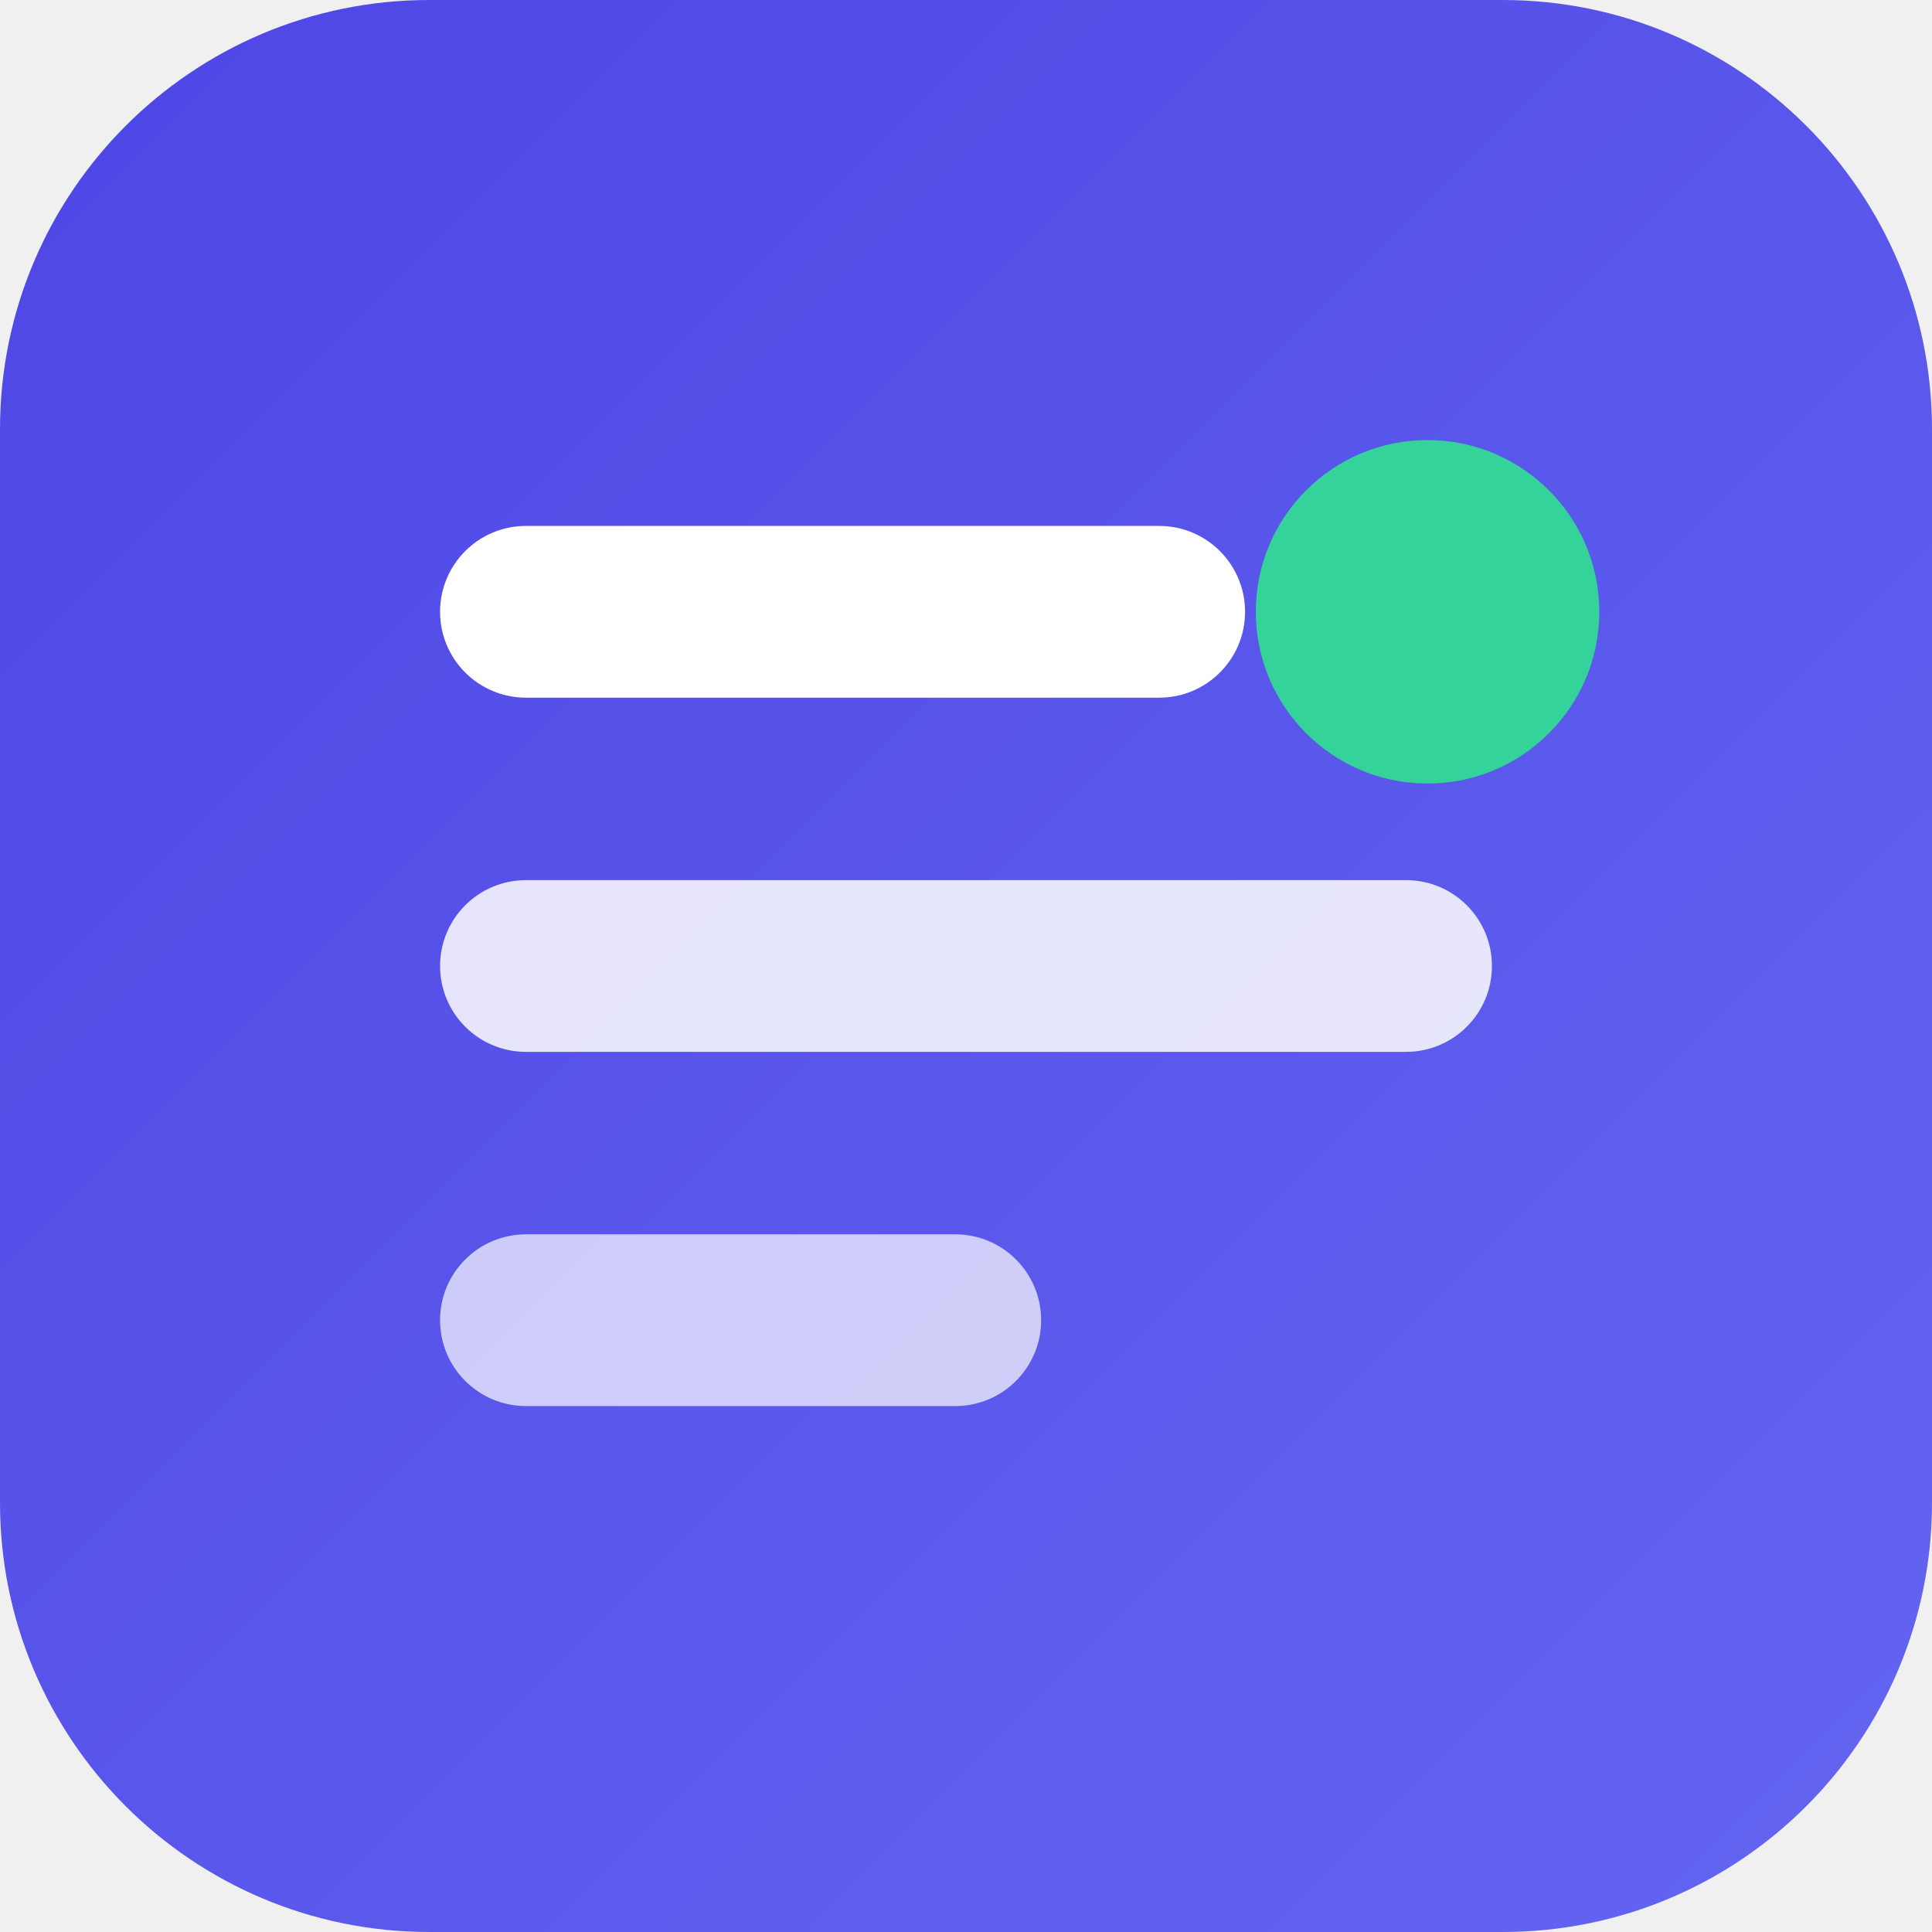
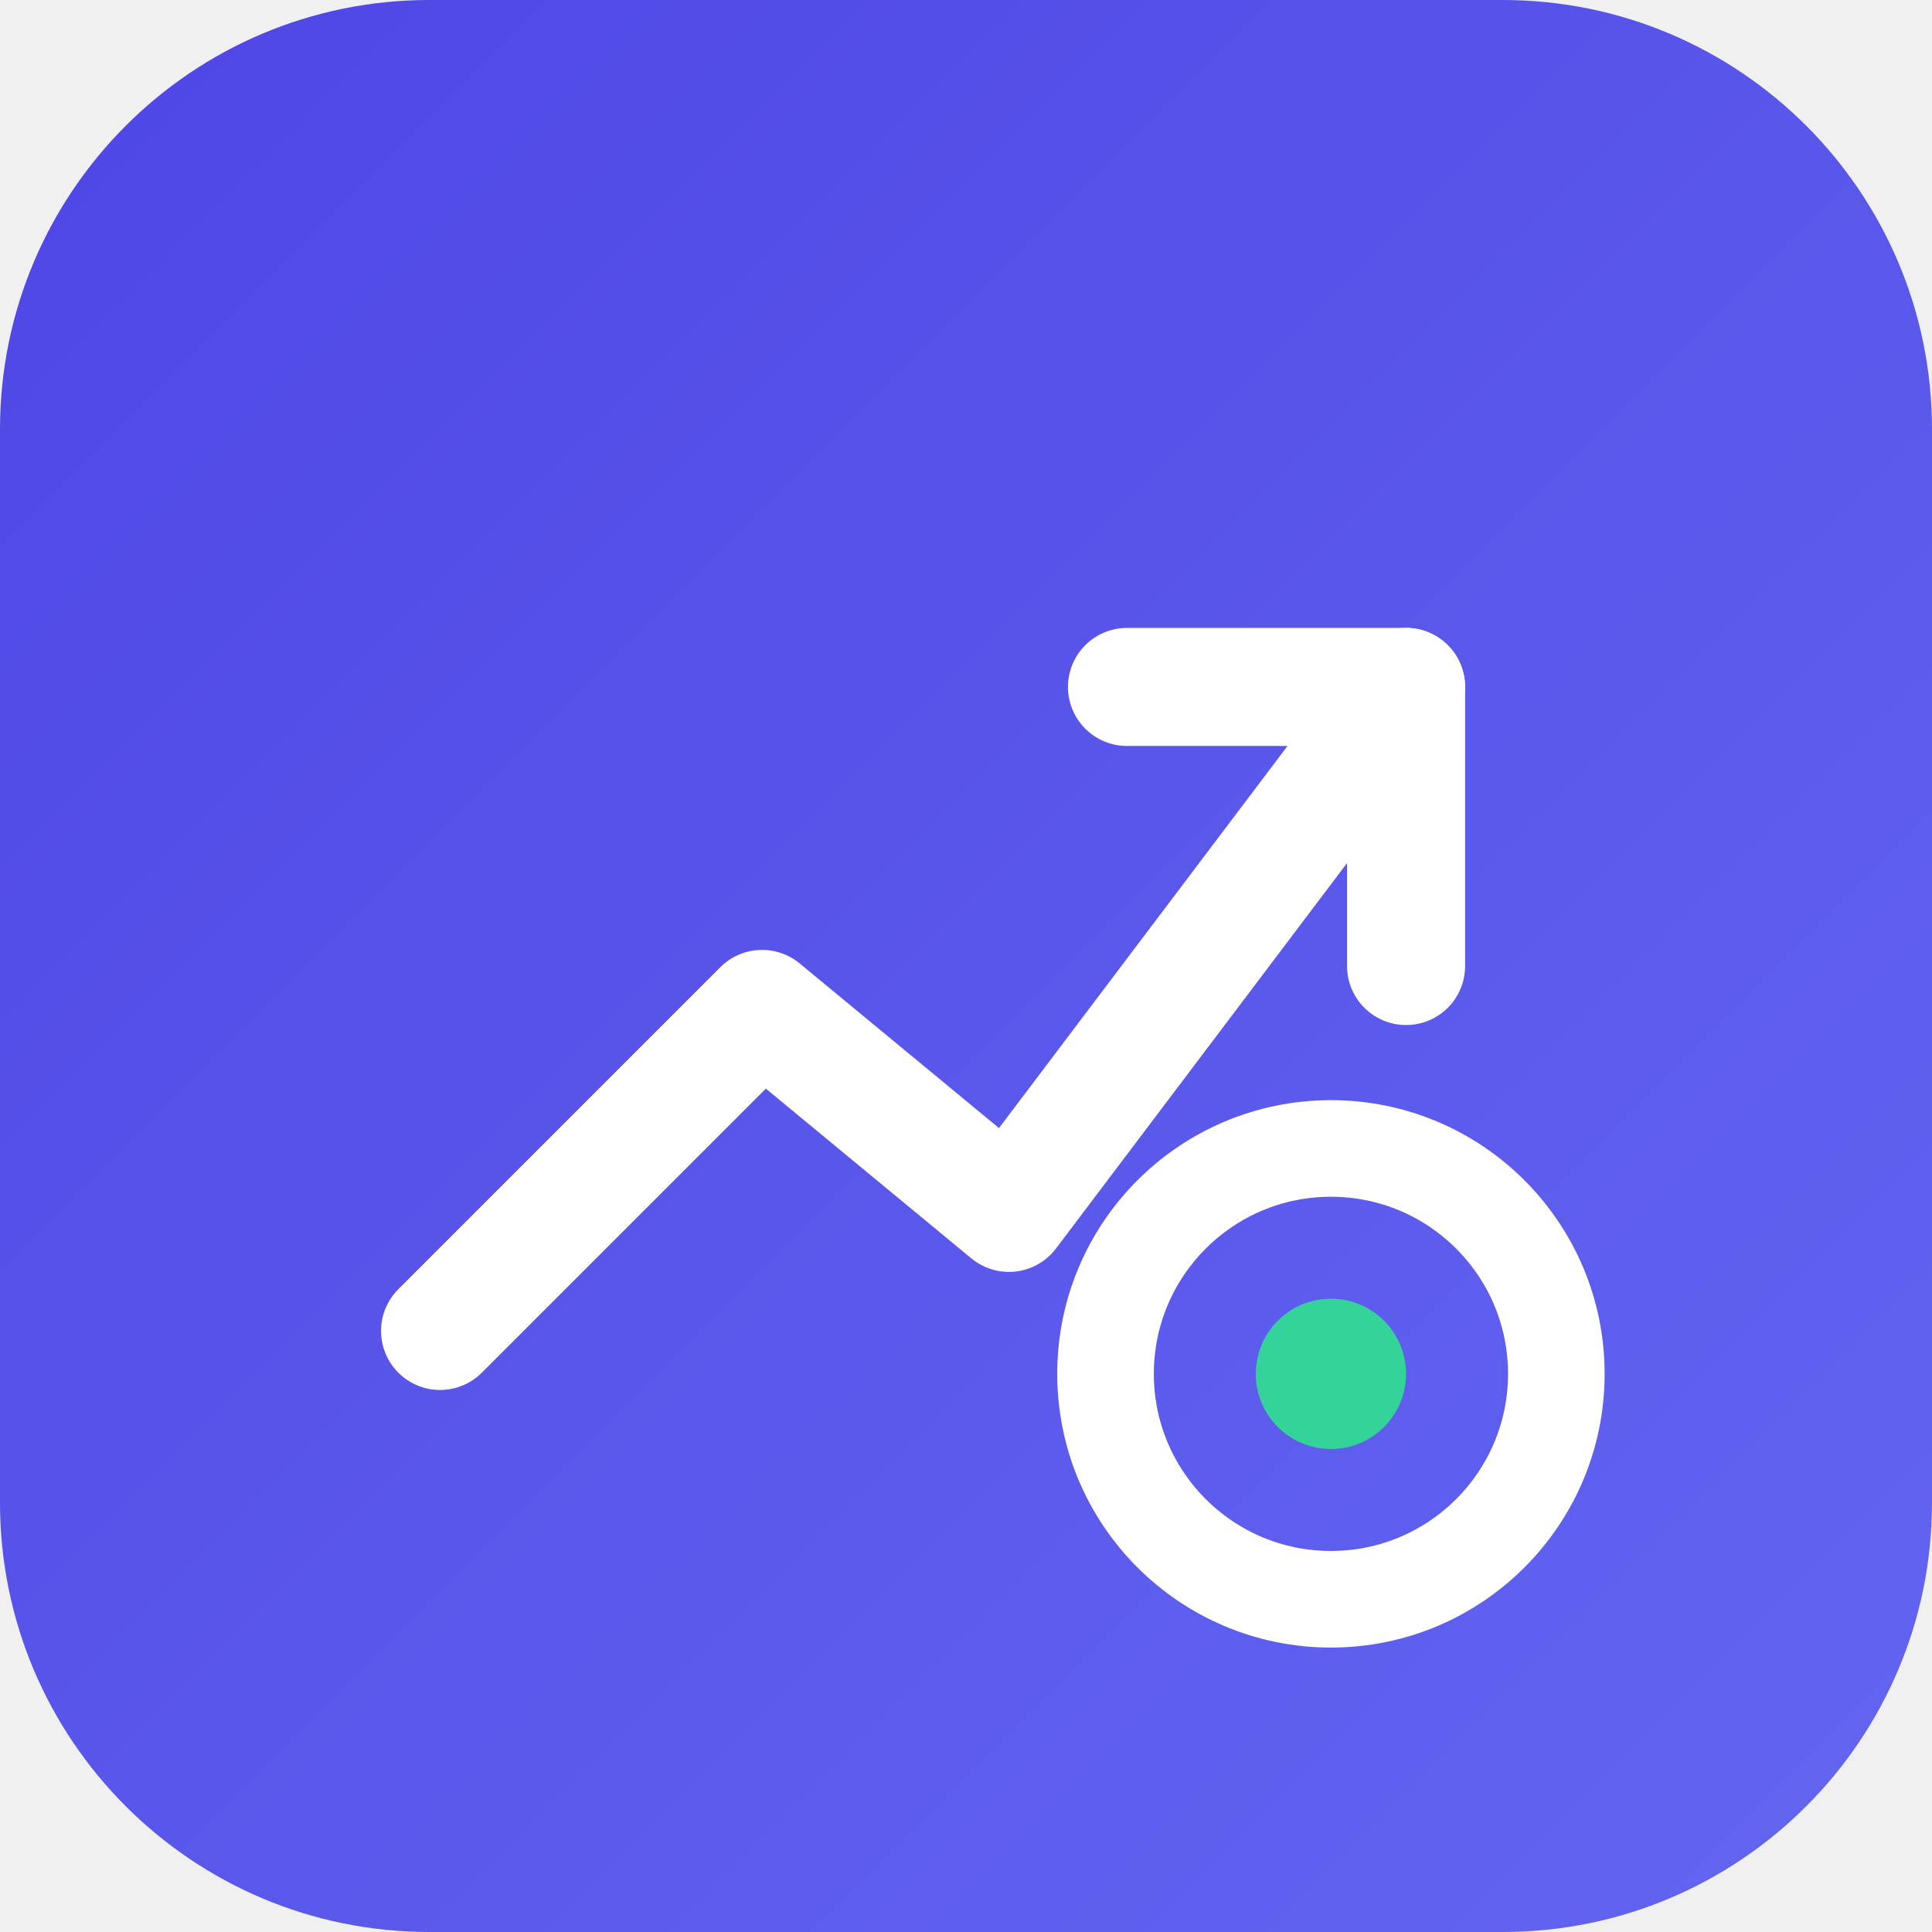
<svg xmlns="http://www.w3.org/2000/svg" width="180" height="180" viewBox="0 0 180 180" fill="none">
  <defs>
    <linearGradient id="bg" x1="0" y1="0" x2="180" y2="180" gradientUnits="userSpaceOnUse">
      <stop stop-color="#4f46e5" />
      <stop offset="1" stop-color="#6366f1" />
    </linearGradient>
  </defs>
  <rect width="180" height="180" rx="40" fill="url(#bg)" />
-   <rect x="41" y="49" width="75" height="16" rx="8" fill="#ffffff" />
-   <rect x="41" y="82" width="98" height="16" rx="8" fill="#ffffff" fill-opacity="0.85" />
-   <rect x="41" y="115" width="56" height="16" rx="8" fill="#ffffff" fill-opacity="0.7" />
-   <circle cx="133" cy="57" r="16" fill="#34d399" />
+   <path d="M41 124 L71 94 L94 113 L131 64" stroke="#ffffff" stroke-width="11" stroke-linecap="round" stroke-linejoin="round" />
+   <path d="M105 64 L131 64 L131 90" stroke="#ffffff" stroke-width="11" stroke-linecap="round" stroke-linejoin="round" />
+   <circle cx="124" cy="128" r="21" stroke="#ffffff" stroke-width="9" fill="none" />
+   <circle cx="124" cy="128" r="7" fill="#34d399" />
</svg>
